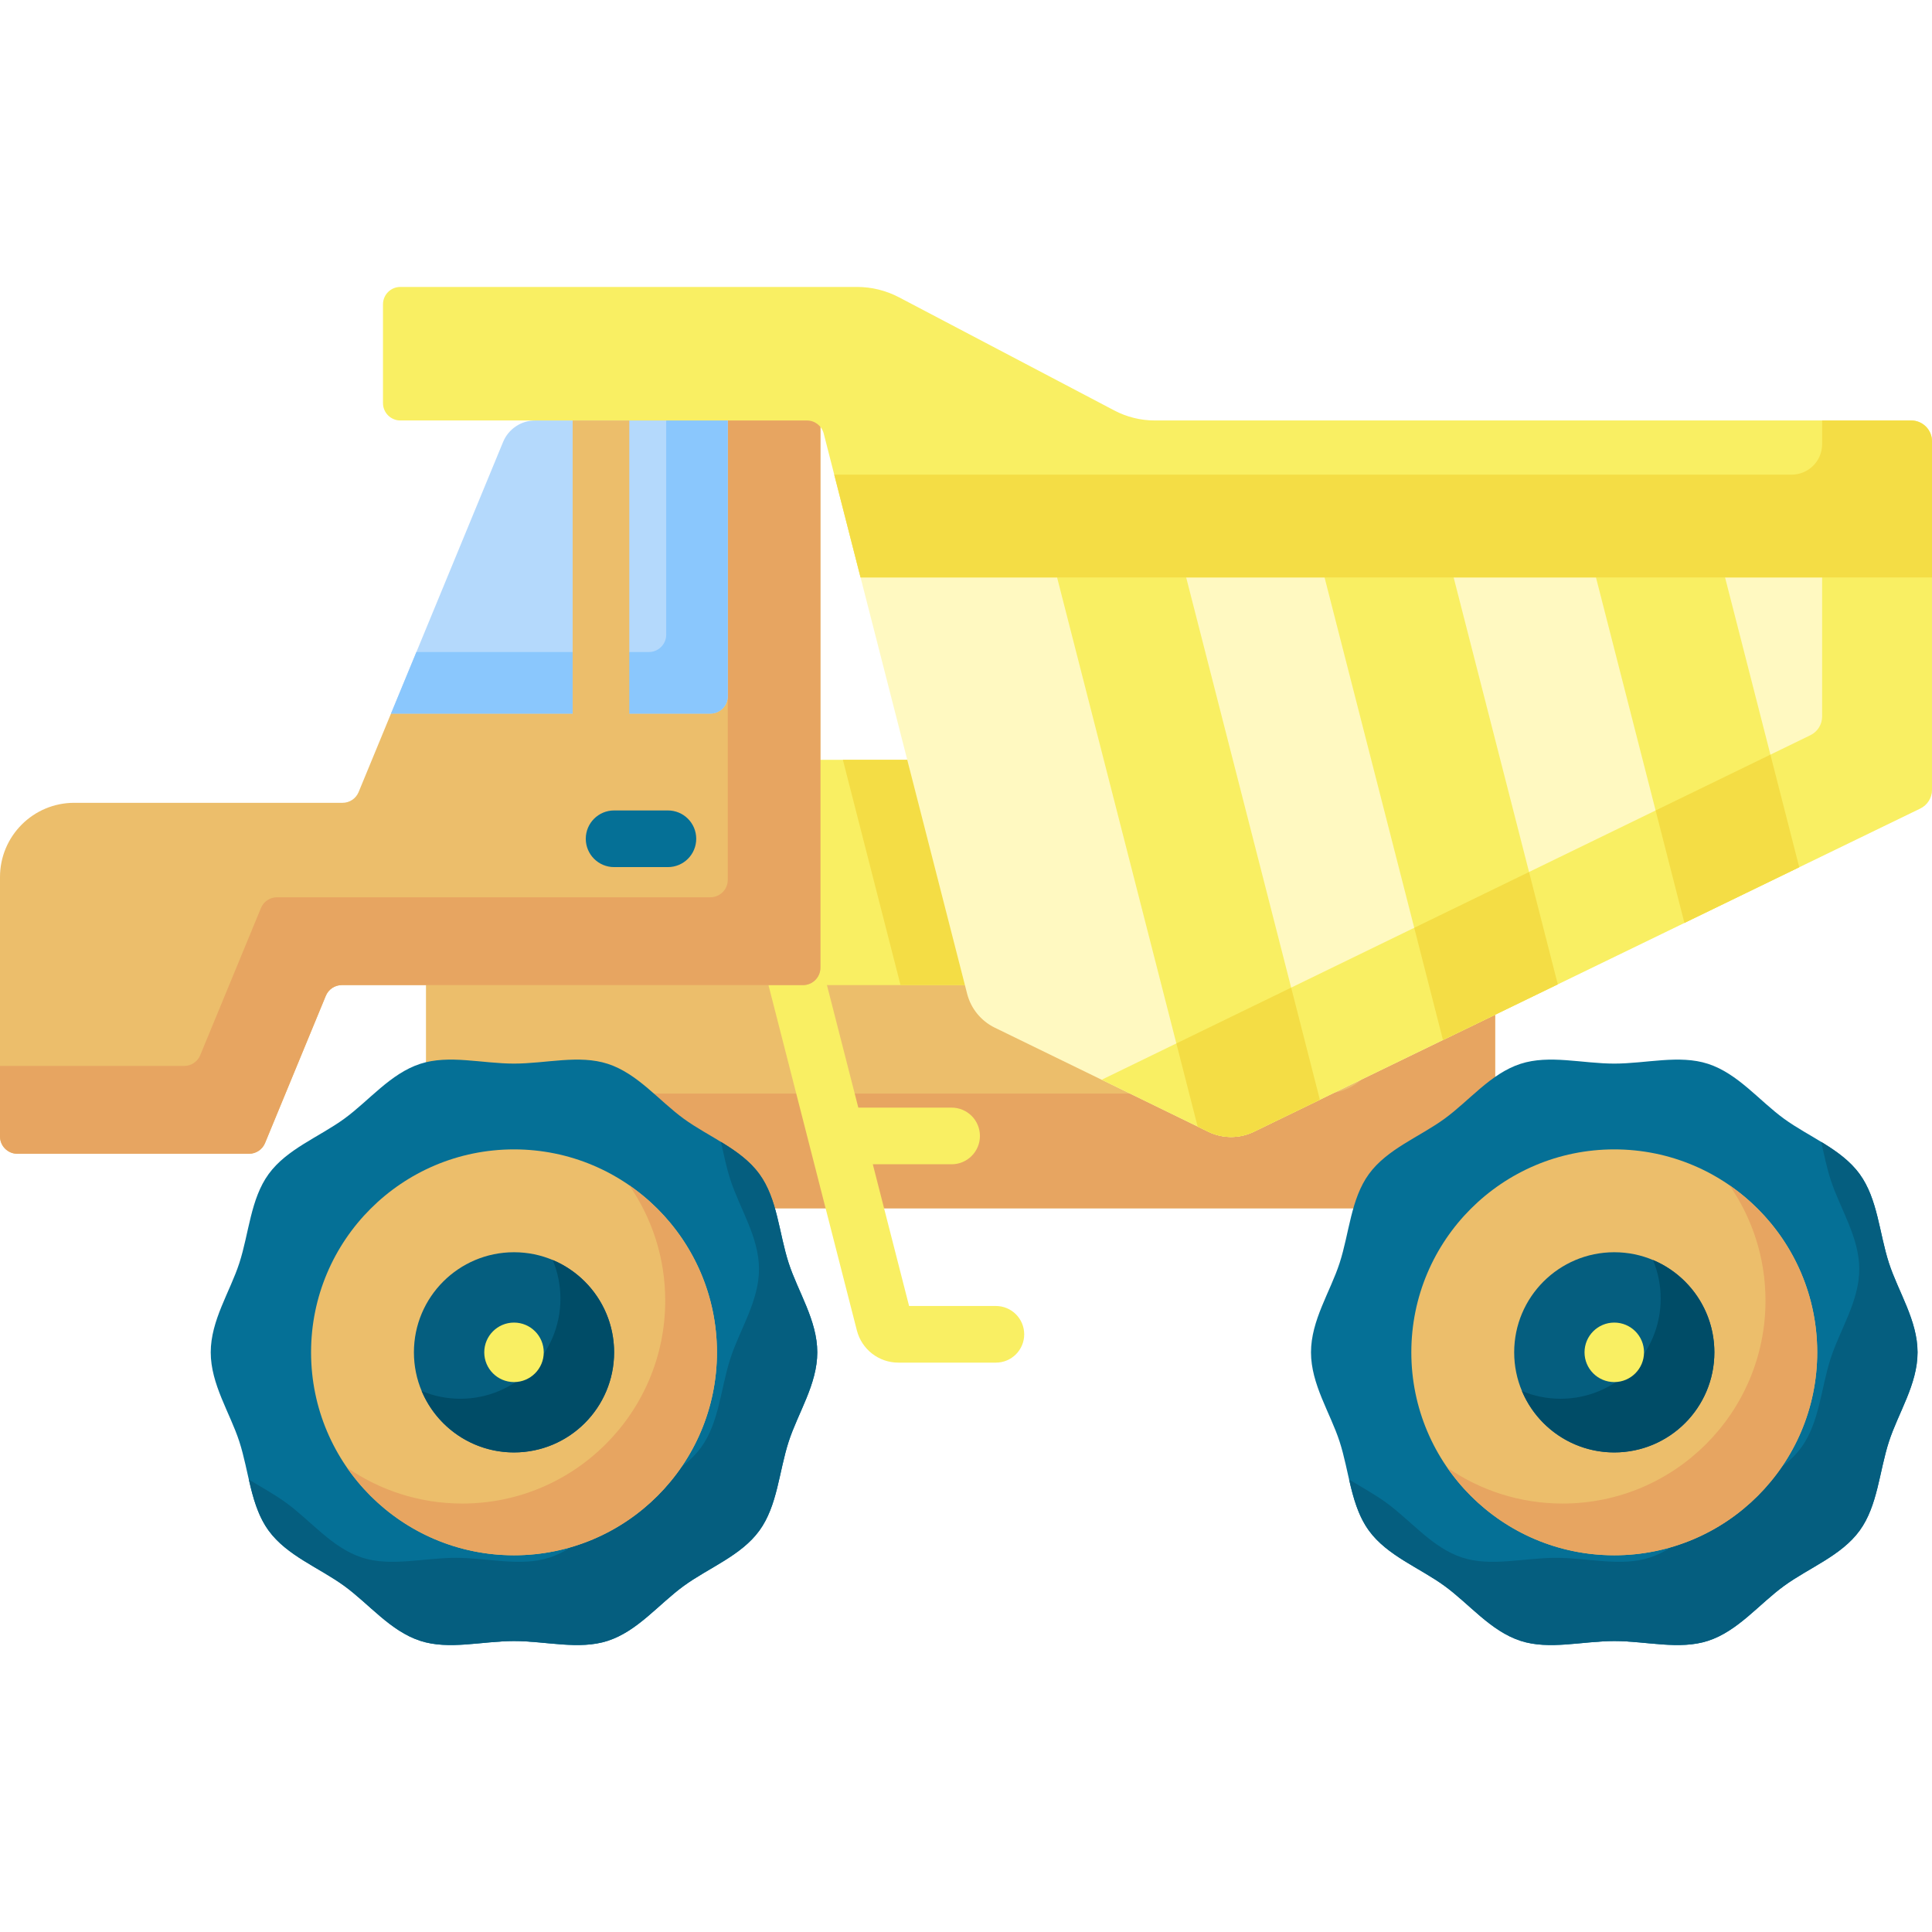
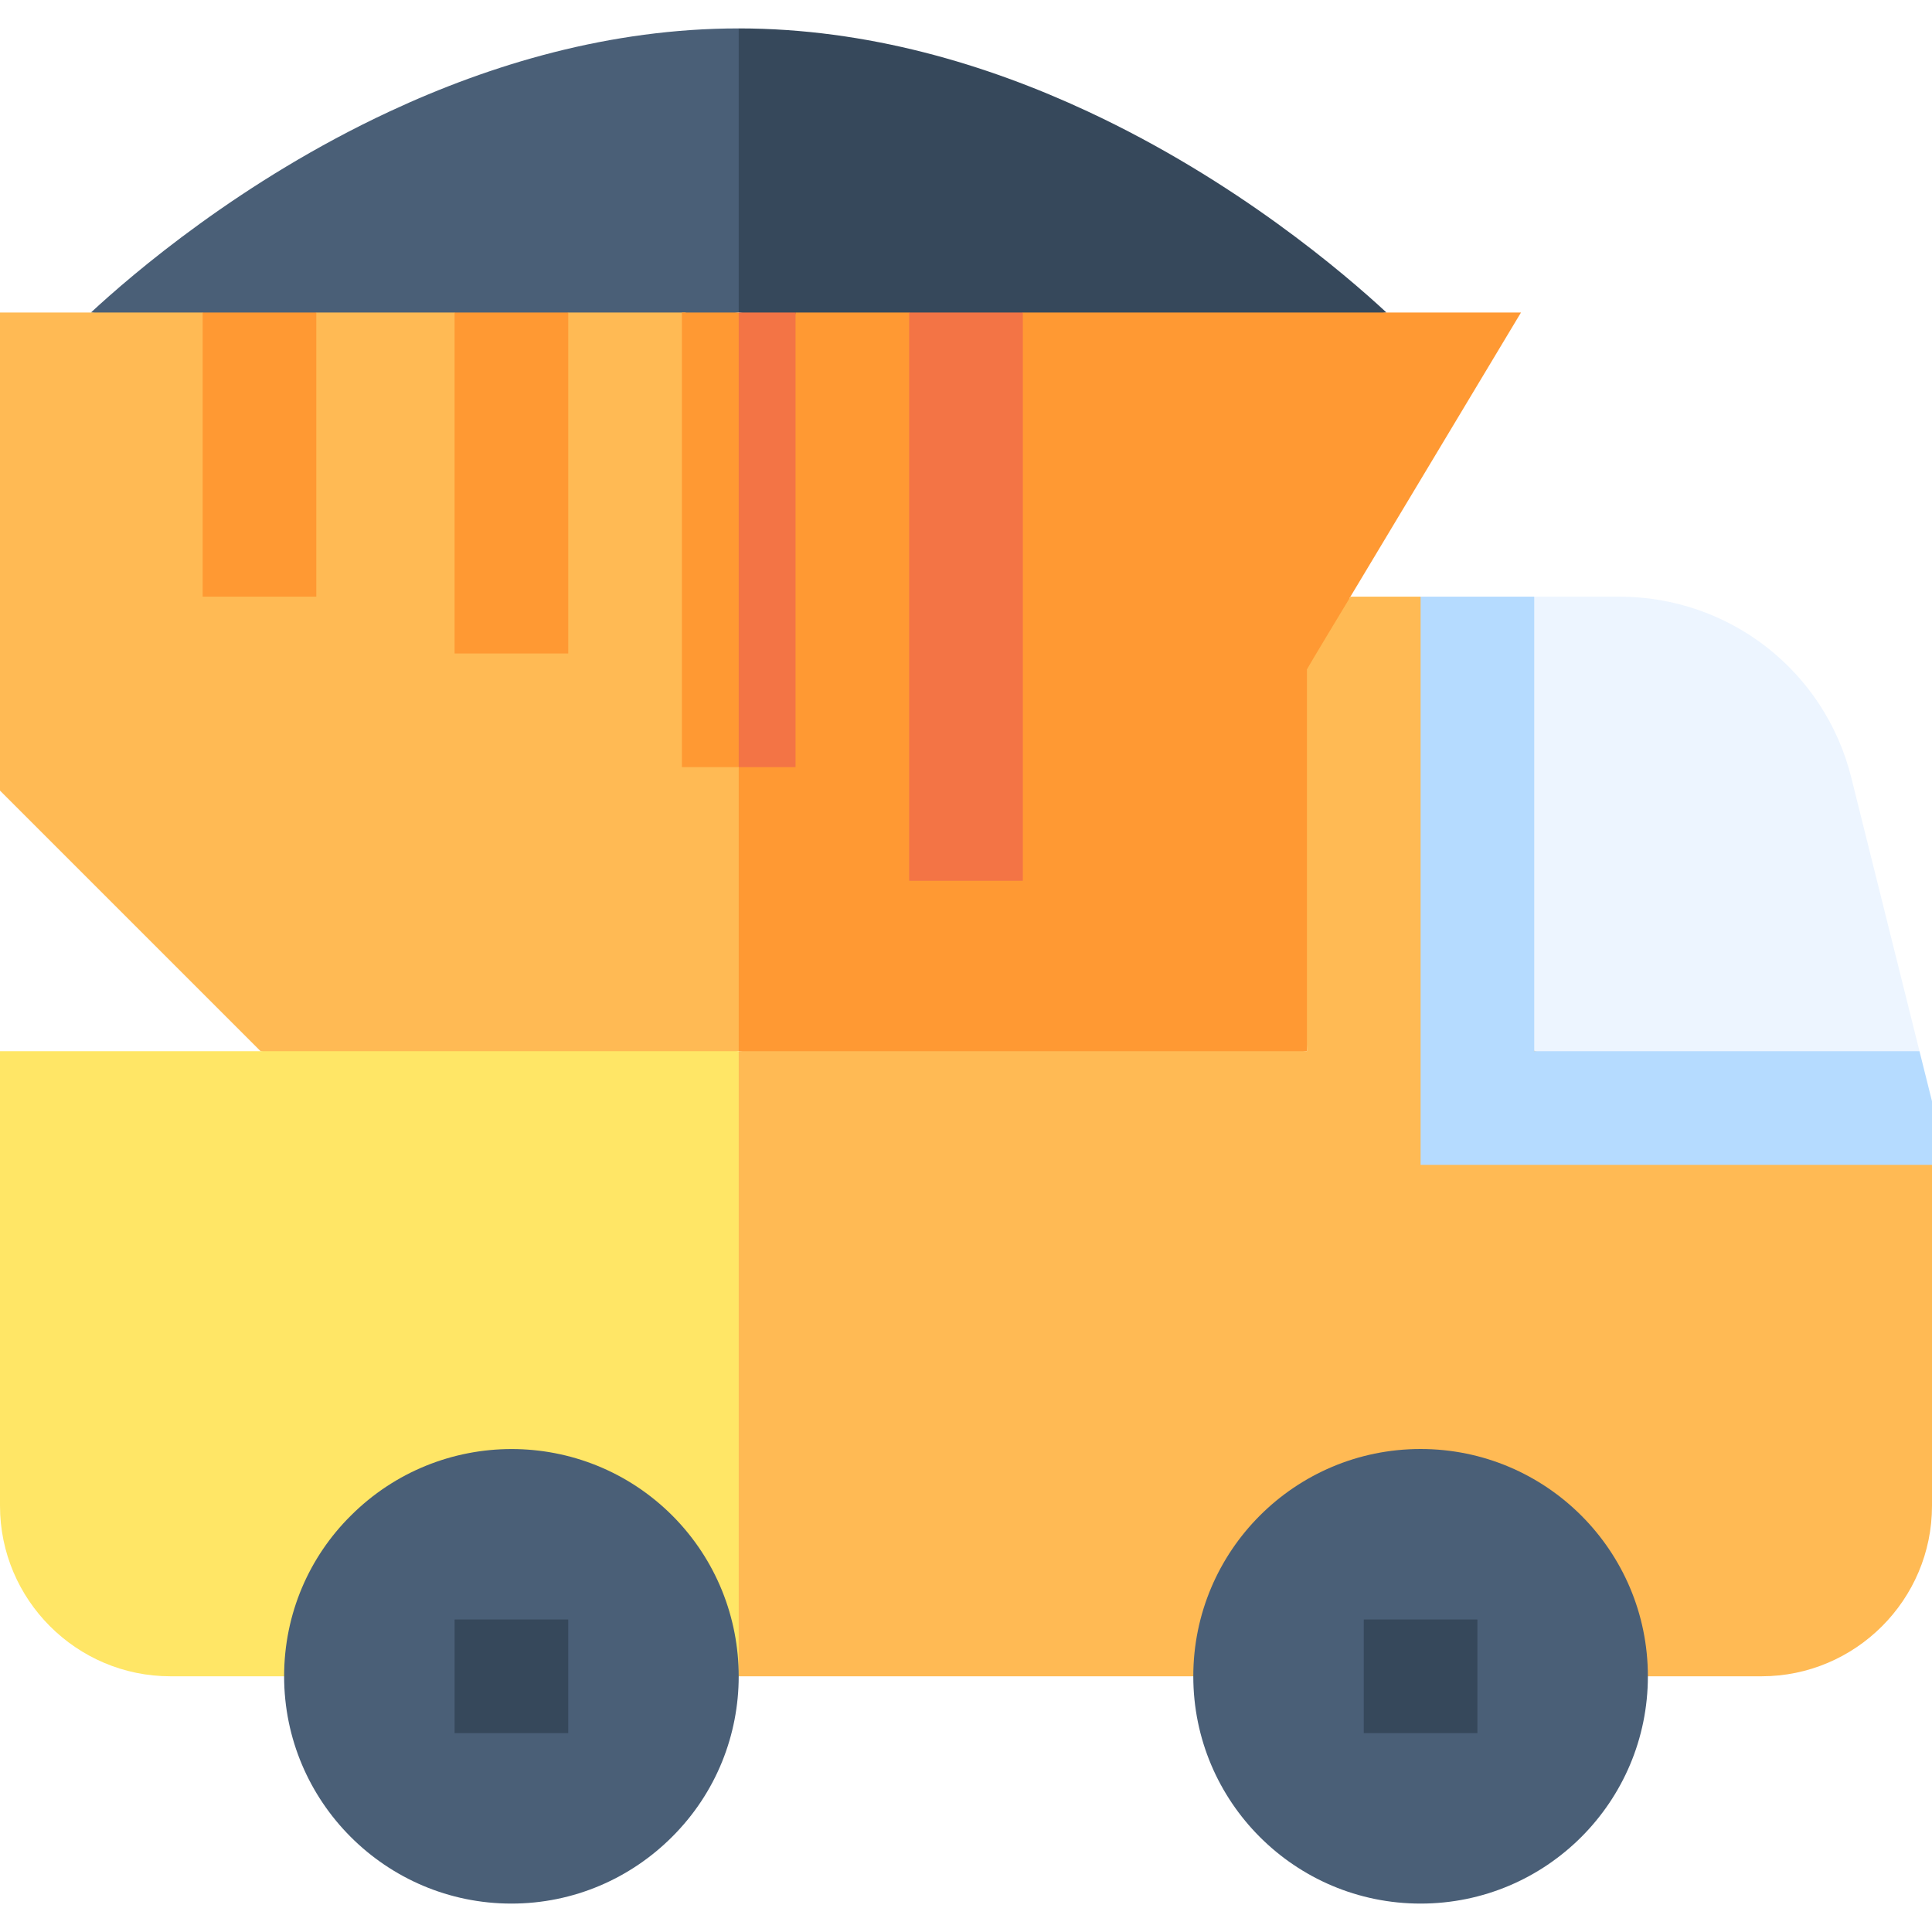
- <svg xmlns="http://www.w3.org/2000/svg" id="Capa_1" enable-background="new 0 0 512 512" height="512" viewBox="0 0 512 512" width="512">
+ <svg xmlns="http://www.w3.org/2000/svg" id="Capa_1" enable-background="new 0 0 510 510" height="512" viewBox="0 0 510 510" width="512">
  <g>
-     <g>
-       <path d="m112.889 241.407h283.333v78.798h-283.333z" fill="#ecbe6b" />
+     <g id="XMLID_131_">
+       <path id="XMLID_125_" d="m195 82.5 10-37.5-10-37.5c-34 0-65.5 9.5-92.1 21.9-39.3 18.3-68 43-78.9 53.1l85.5 10z" fill="#4a5f77" />
+       <path id="XMLID_70_" d="m366 82.5c-10.9-10.1-39.6-34.8-78.9-53.1-26.6-12.4-58.1-21.9-92.1-21.9v75l85.5 10z" fill="#36485b" />
+       <path id="XMLID_128_" d="m0 82.5v126.2l68.8 68.8 63.1 15 63.1-15 10-30.5-10-44.5-14-120h-31l-15 10-15-10c-13.6 0-23.1 0-36.5 0l-15 10-15-10z" fill="#ffba54" />
+       <g fill="#f93">
+         <path id="XMLID_7_" d="m150 172.5c-10.5 0-19.5 0-30 0 0-10.9 0-79 0-90h30z" />
+         <path id="XMLID_6_" d="m83.5 157.5c-10.5 0-19.5 0-30 0 0-20.2 0-63.2 0-75h30z" />
+         <path id="XMLID_24_" d="m195 202.5c-5.3 0-9.7 0-15 0 0-14.5 0-105.4 0-120h15l10 60z" />
+         <path id="XMLID_72_" d="m195 180v97.5l75 10 75-10 11.3-119.7c6.9-11.5 34.5-57.5 45.2-75.3-15 0-114.1 0-131.5 0l-15 10-15-10h-30z" />
+       </g>
+       <path id="XMLID_5_" d="m270 232.5c-10.5 0-19.5 0-30 0 0-10.1 0-139.9 0-150h30z" fill="#f37445" />
+       <path id="XMLID_4_" d="m210 202.5c-5.2 0-9.8 0-15 0 0-14.5 0-105.4 0-120h15z" fill="#f37445" />
+       <path id="XMLID_135_" d="m0 277.5v120c0 24.8 20.2 45 45 45h150l10-82.5-10-82.5h-63.1c-11 0-119.6 0-131.9 0z" fill="#ffe666" />
+       <path id="XMLID_203_" d="m375 157.5c-6.5 0-12 0-18.5 0-2.3 3.8-11.4 18.9-11.5 19.2v100.8c-20.9 0-129.2 0-150 0v165h270c24.8 0 45-20.2 45-45 0-10.9 0-79 0-90z" fill="#ffba54" />
+       <circle id="XMLID_544_" cx="375" cy="442.5" fill="#4a5f77" r="60" />
+       <path id="XMLID_2_" d="m177.4 484.9c-10.9 10.9-25.9 17.6-42.4 17.6-33.1 0-60-26.9-60-60 0-16.6 6.7-31.6 17.6-42.4 23.4-23.4 61.4-23.5 84.9 0 23.3 23.4 23.4 61.4-.1 84.8z" fill="#4a5f77" />
+       <path id="XMLID_69_" d="m506.7 277.5c-2.2-8.8-15.8-63.4-18-72.2-7-28.2-32.2-47.8-61.3-47.8-7.8 0-14.6 0-22.4 0l-10 60 10 60 50.9 10z" fill="#edf5ff" />
+       <path id="XMLID_66_" d="m405 277.5c0-14.5 0-105.4 0-120-10.5 0-19.5 0-30 0v150h135c0-5.9 0-11 0-16.8-.3-1.3-3-11.9-3.3-13.2-27.5 0-85.5 0-101.7 0z" fill="#b5dbff" />
    </g>
-     <g>
-       <path d="m365.827 241.407v33.561c0 8.197-6.645 14.842-14.842 14.842h-238.096v30.395h283.333v-78.798z" fill="#e7a561" />
-     </g>
-     <g>
-       <path d="m216.588 358.381c0 8.462-5.099 16.017-7.578 23.653-2.57 7.914-2.973 17.005-7.767 23.592-4.842 6.653-13.396 9.824-20.049 14.666-6.587 4.794-12.221 11.977-20.134 14.547-7.636 2.479-16.38.06-24.842.06s-17.207 2.419-24.843-.061c-7.914-2.57-13.547-9.753-20.135-14.547-6.653-4.842-15.207-8.013-20.049-14.666-4.794-6.587-5.197-15.678-7.767-23.591-2.479-7.636-7.578-15.19-7.578-23.652s5.099-16.017 7.578-23.653c2.57-7.914 2.973-17.005 7.767-23.592 4.842-6.653 13.396-9.824 20.049-14.666 6.587-4.794 12.221-11.977 20.134-14.547 7.636-2.479 16.38-.06 24.842-.06s17.207-2.419 24.843.061c7.914 2.57 13.547 9.753 20.135 14.547 6.653 4.842 15.207 8.013 20.049 14.666 4.794 6.587 5.197 15.678 7.767 23.591 2.479 7.635 7.578 15.19 7.578 23.652z" fill="#057096" />
-     </g>
-     <g>
-       <path d="m209.01 334.729c-2.57-7.914-2.973-17.004-7.767-23.591-2.611-3.588-6.304-6.162-10.195-8.533.776 3.384 1.467 6.822 2.519 10.064 2.479 7.636 7.578 15.19 7.578 23.652s-5.099 16.017-7.578 23.653c-2.57 7.914-2.973 17.004-7.767 23.592-4.842 6.653-13.396 9.824-20.049 14.666-6.587 4.794-12.221 11.977-20.134 14.547-7.636 2.479-16.38.06-24.842.06s-17.207 2.419-24.843-.061c-7.914-2.569-13.547-9.753-20.135-14.547-3.065-2.231-6.531-4.109-9.854-6.134 1.119 4.877 2.417 9.639 5.247 13.528 4.842 6.653 13.396 9.824 20.049 14.666 6.587 4.794 12.221 11.978 20.135 14.547 7.636 2.48 16.38.061 24.843.061 8.462 0 17.207 2.419 24.842-.06 7.914-2.57 13.547-9.753 20.134-14.547 6.653-4.842 15.207-8.013 20.049-14.666 4.794-6.587 5.197-15.678 7.767-23.592 2.479-7.636 7.578-15.19 7.578-23.653.001-8.462-5.098-16.017-7.577-23.652z" fill="#055e7f" />
-     </g>
-     <g>
-       <circle cx="136.217" cy="358.381" fill="#ecbe6b" r="53.782" />
-     </g>
-     <g>
-       <path d="m166.767 314.126c6.002 8.678 9.526 19.2 9.526 30.549 0 29.703-24.079 53.781-53.782 53.781-11.35 0-21.872-3.524-30.549-9.526 9.705 14.032 25.902 23.232 44.255 23.232 29.703 0 53.782-24.079 53.782-53.782 0-18.352-9.2-34.549-23.232-44.254z" fill="#e7a561" />
-     </g>
-     <g>
-       <circle cx="136.217" cy="358.381" fill="#055e7f" r="26.525" />
-     </g>
-     <g>
-       <path d="m146.465 333.91c1.322 3.153 2.054 6.615 2.054 10.248 0 14.649-11.876 26.525-26.525 26.525-3.633 0-7.095-.732-10.248-2.054 4.009 9.561 13.455 16.277 24.471 16.277 14.649 0 26.525-11.876 26.525-26.525 0-11.016-6.716-20.462-16.277-24.471z" fill="#004c67" />
-     </g>
-     <g>
-       <path d="m209.395 201.361h48.489v59.695h-48.489z" fill="#f9ef63" />
-     </g>
-     <path d="m263.918 346.1h-23.001l-9.614-37.556h20.884c4.145 0 7.506-3.36 7.506-7.506s-3.36-7.505-7.506-7.505h-24.726l-10.795-42.173c-1.028-4.016-5.114-6.439-9.132-5.41-4.016 1.028-6.438 5.116-5.41 9.132l24.956 97.494c1.286 5.025 5.808 8.536 10.995 8.536h25.844c4.145 0 7.506-3.36 7.506-7.506-.001-4.146-3.362-7.506-7.507-7.506z" fill="#f9ef63" />
-     <g>
-       <path d="m257.884 201.361h-34.512l15.281 59.695h19.231z" fill="#f4dd45" />
-     </g>
-     <g>
-       <circle cx="136.217" cy="358.381" fill="#f9ef63" r="7.883" />
-     </g>
-     <g>
-       <path d="m508.17 358.381c0 8.462-5.099 16.017-7.578 23.653-2.57 7.914-2.973 17.005-7.767 23.592-4.842 6.653-13.396 9.824-20.049 14.666-6.587 4.794-12.221 11.977-20.134 14.547-7.636 2.479-16.38.06-24.842.06s-17.207 2.419-24.843-.061c-7.914-2.57-13.547-9.753-20.135-14.547-6.653-4.842-15.207-8.013-20.049-14.666-4.794-6.587-5.197-15.678-7.767-23.591-2.479-7.636-7.578-15.19-7.578-23.652s5.099-16.017 7.578-23.653c2.57-7.914 2.973-17.005 7.767-23.592 4.842-6.653 13.396-9.824 20.049-14.666 6.587-4.794 12.221-11.977 20.134-14.547 7.636-2.479 16.38-.06 24.842-.06s17.207-2.419 24.843.061c7.914 2.57 13.547 9.753 20.135 14.547 6.653 4.842 15.207 8.013 20.049 14.666 4.794 6.587 5.197 15.678 7.767 23.591 2.479 7.635 7.578 15.19 7.578 23.652z" fill="#057096" />
-     </g>
-     <g>
-       <path d="m500.592 334.729c-2.57-7.914-2.973-17.004-7.767-23.591-2.611-3.588-6.304-6.162-10.195-8.533.776 3.384 1.467 6.822 2.519 10.064 2.479 7.636 7.578 15.19 7.578 23.652s-5.099 16.017-7.578 23.653c-2.57 7.914-2.973 17.004-7.767 23.592-4.842 6.653-13.396 9.824-20.049 14.666-6.587 4.794-12.221 11.977-20.134 14.547-7.636 2.479-16.38.06-24.842.06s-17.207 2.419-24.843-.061c-7.914-2.569-13.547-9.753-20.135-14.547-3.065-2.231-6.531-4.109-9.854-6.134 1.119 4.877 2.417 9.639 5.247 13.528 4.842 6.653 13.396 9.824 20.049 14.666 6.587 4.794 12.221 11.978 20.135 14.547 7.636 2.48 16.38.061 24.843.061 8.462 0 17.207 2.419 24.842-.06 7.914-2.57 13.547-9.753 20.134-14.547 6.653-4.842 15.207-8.013 20.049-14.666 4.794-6.587 5.197-15.678 7.767-23.592 2.479-7.636 7.578-15.19 7.578-23.653.001-8.462-5.098-16.017-7.577-23.652z" fill="#055e7f" />
-     </g>
-     <g>
-       <circle cx="427.799" cy="358.381" fill="#ecbe6b" r="53.782" />
-     </g>
-     <g>
-       <path d="m458.349 314.126c6.002 8.678 9.526 19.2 9.526 30.549 0 29.703-24.079 53.781-53.782 53.781-11.35 0-21.872-3.524-30.549-9.526 9.705 14.032 25.902 23.232 44.255 23.232 29.703 0 53.782-24.079 53.782-53.782 0-18.352-9.2-34.549-23.232-44.254z" fill="#e7a561" />
-     </g>
-     <g>
-       <circle cx="427.799" cy="358.381" fill="#055e7f" r="26.525" />
-     </g>
-     <g>
-       <path d="m438.047 333.91c1.322 3.153 2.054 6.615 2.054 10.248 0 14.649-11.876 26.525-26.525 26.525-3.633 0-7.095-.732-10.248-2.054 4.009 9.561 13.455 16.277 24.471 16.277 14.649 0 26.525-11.876 26.525-26.525 0-11.016-6.716-20.462-16.277-24.471z" fill="#004c67" />
-     </g>
-     <g>
-       <circle cx="427.799" cy="358.381" fill="#f9ef63" r="7.883" />
-     </g>
-     <g>
-       <path d="m221.078 125.756 35.221 137.597c1.005 3.926 3.684 7.213 7.328 8.989l56.576 27.574c3.81 1.857 8.263 1.861 12.076.011l176.608-85.664c1.904-.924 3.113-2.854 3.113-4.97v-83.537z" fill="#fff9c1" />
-     </g>
-     <g>
-       <path d="m482.885 125.756v64.114c0 2.116-1.209 4.047-3.113 4.97l-187.825 91.305 28.255 13.771c3.81 1.857 8.263 1.861 12.076.011l176.608-85.664c1.904-.924 3.113-2.854 3.113-4.97v-83.537z" fill="#f9ef63" />
-     </g>
-     <g>
-       <path d="m307.368 125.756h-34.211l44.229 172.787 2.816 1.372c3.81 1.857 8.263 1.861 12.076.011l17.5-8.488z" fill="#f9ef63" />
-     </g>
-     <g>
-       <path d="m378.251 125.756h-34.211l38.36 149.86 30.432-14.762z" fill="#f9ef63" />
-     </g>
-     <g>
-       <path d="m450.179 125.756h-34.211l30.416 118.824 30.432-14.761z" fill="#f9ef63" />
-     </g>
-     <g>
-       <path d="m311.749 276.519 5.638 22.024 2.816 1.372c3.81 1.857 8.263 1.861 12.076.011l17.5-8.488-7.605-29.71z" fill="#f4dd45" />
-     </g>
-     <g>
-       <path d="m374.787 245.875 7.613 29.741 30.432-14.762-7.62-29.769z" fill="#f4dd45" />
-     </g>
-     <g>
-       <path d="m438.756 214.779 7.628 29.801 30.432-14.761-7.636-29.83z" fill="#f4dd45" />
-     </g>
-     <g>
-       <path d="m90.595 261.056h122.213c2.542 0 4.603-2.061 4.603-4.603v-145.023h-65.652l-48.139 77.676-8.584 20.801c-.711 1.723-2.391 2.847-4.255 2.847h-71.103c-10.868-.001-19.678 8.809-19.678 19.677v68.729c0 2.542 2.061 4.603 4.603 4.603h61.383c1.864 0 3.544-1.124 4.255-2.847l16.099-39.012c.711-1.724 2.391-2.848 4.255-2.848z" fill="#ecbe6b" />
-     </g>
-     <g>
-       <path d="m192.866 111.43v121.75c0 2.542-2.061 4.603-4.603 4.603h-114.848c-1.864 0-3.544 1.124-4.255 2.847l-16.099 39.012c-.711 1.723-2.391 2.847-4.255 2.847h-48.806v18.671c0 2.542 2.061 4.603 4.603 4.603h61.383c1.864 0 3.544-1.124 4.255-2.847l16.099-39.012c.711-1.723 2.391-2.847 4.255-2.847h122.213c2.542 0 4.603-2.061 4.603-4.603v-145.024z" fill="#e7a561" />
-     </g>
-     <g>
-       <path d="m133.324 117.124-29.704 71.981h84.643c2.542 0 4.603-2.061 4.603-4.603v-73.072h-51.032c-3.728 0-7.088 2.248-8.51 5.694z" fill="#b4d9fc" />
-     </g>
-     <g>
-       <path d="m176.554 111.43v56.761c0 2.542-2.061 4.603-4.603 4.603h-61.6l-6.731 16.312h84.643c2.542 0 4.603-2.061 4.603-4.603v-73.073z" fill="#8ac7fd" />
-     </g>
-     <g>
-       <path d="m151.758 111.43h15.011v83.199h-15.011z" fill="#ecbe6b" />
-     </g>
-     <g>
-       <path d="m177.002 229.79h-14.259c-4.145 0-7.506-3.36-7.506-7.506s3.36-7.506 7.506-7.506h14.259c4.145 0 7.506 3.36 7.506 7.506-.001 4.146-3.361 7.506-7.506 7.506z" fill="#057096" />
-     </g>
-     <g>
-       <path d="m106.099 111.43h107.738c2.103 0 3.938 1.425 4.459 3.461l9.762 38.138h283.942v-36.076c0-3.051-2.473-5.524-5.524-5.524h-200.45c-3.731 0-7.406-.907-10.708-2.643l-57.062-29.994c-3.435-1.805-7.257-2.749-11.137-2.749h-121.02c-2.542 0-4.603 2.061-4.603 4.603v26.18c0 2.543 2.061 4.604 4.603 4.604z" fill="#f9ef63" />
-     </g>
-     <g>
-       <g>
-         <path d="m506.476 111.43h-23.591v6.271c0 4.465-3.62 8.085-8.085 8.085h-253.715l6.974 27.244h283.941v-36.076c0-3.051-2.473-5.524-5.524-5.524z" fill="#f4dd45" />
-       </g>
+     <g fill="#36485b">
+       <path d="m120 427.5h30v30h-30z" />
+       <path d="m360 427.5h30v30h-30z" />
    </g>
  </g>
</svg>
